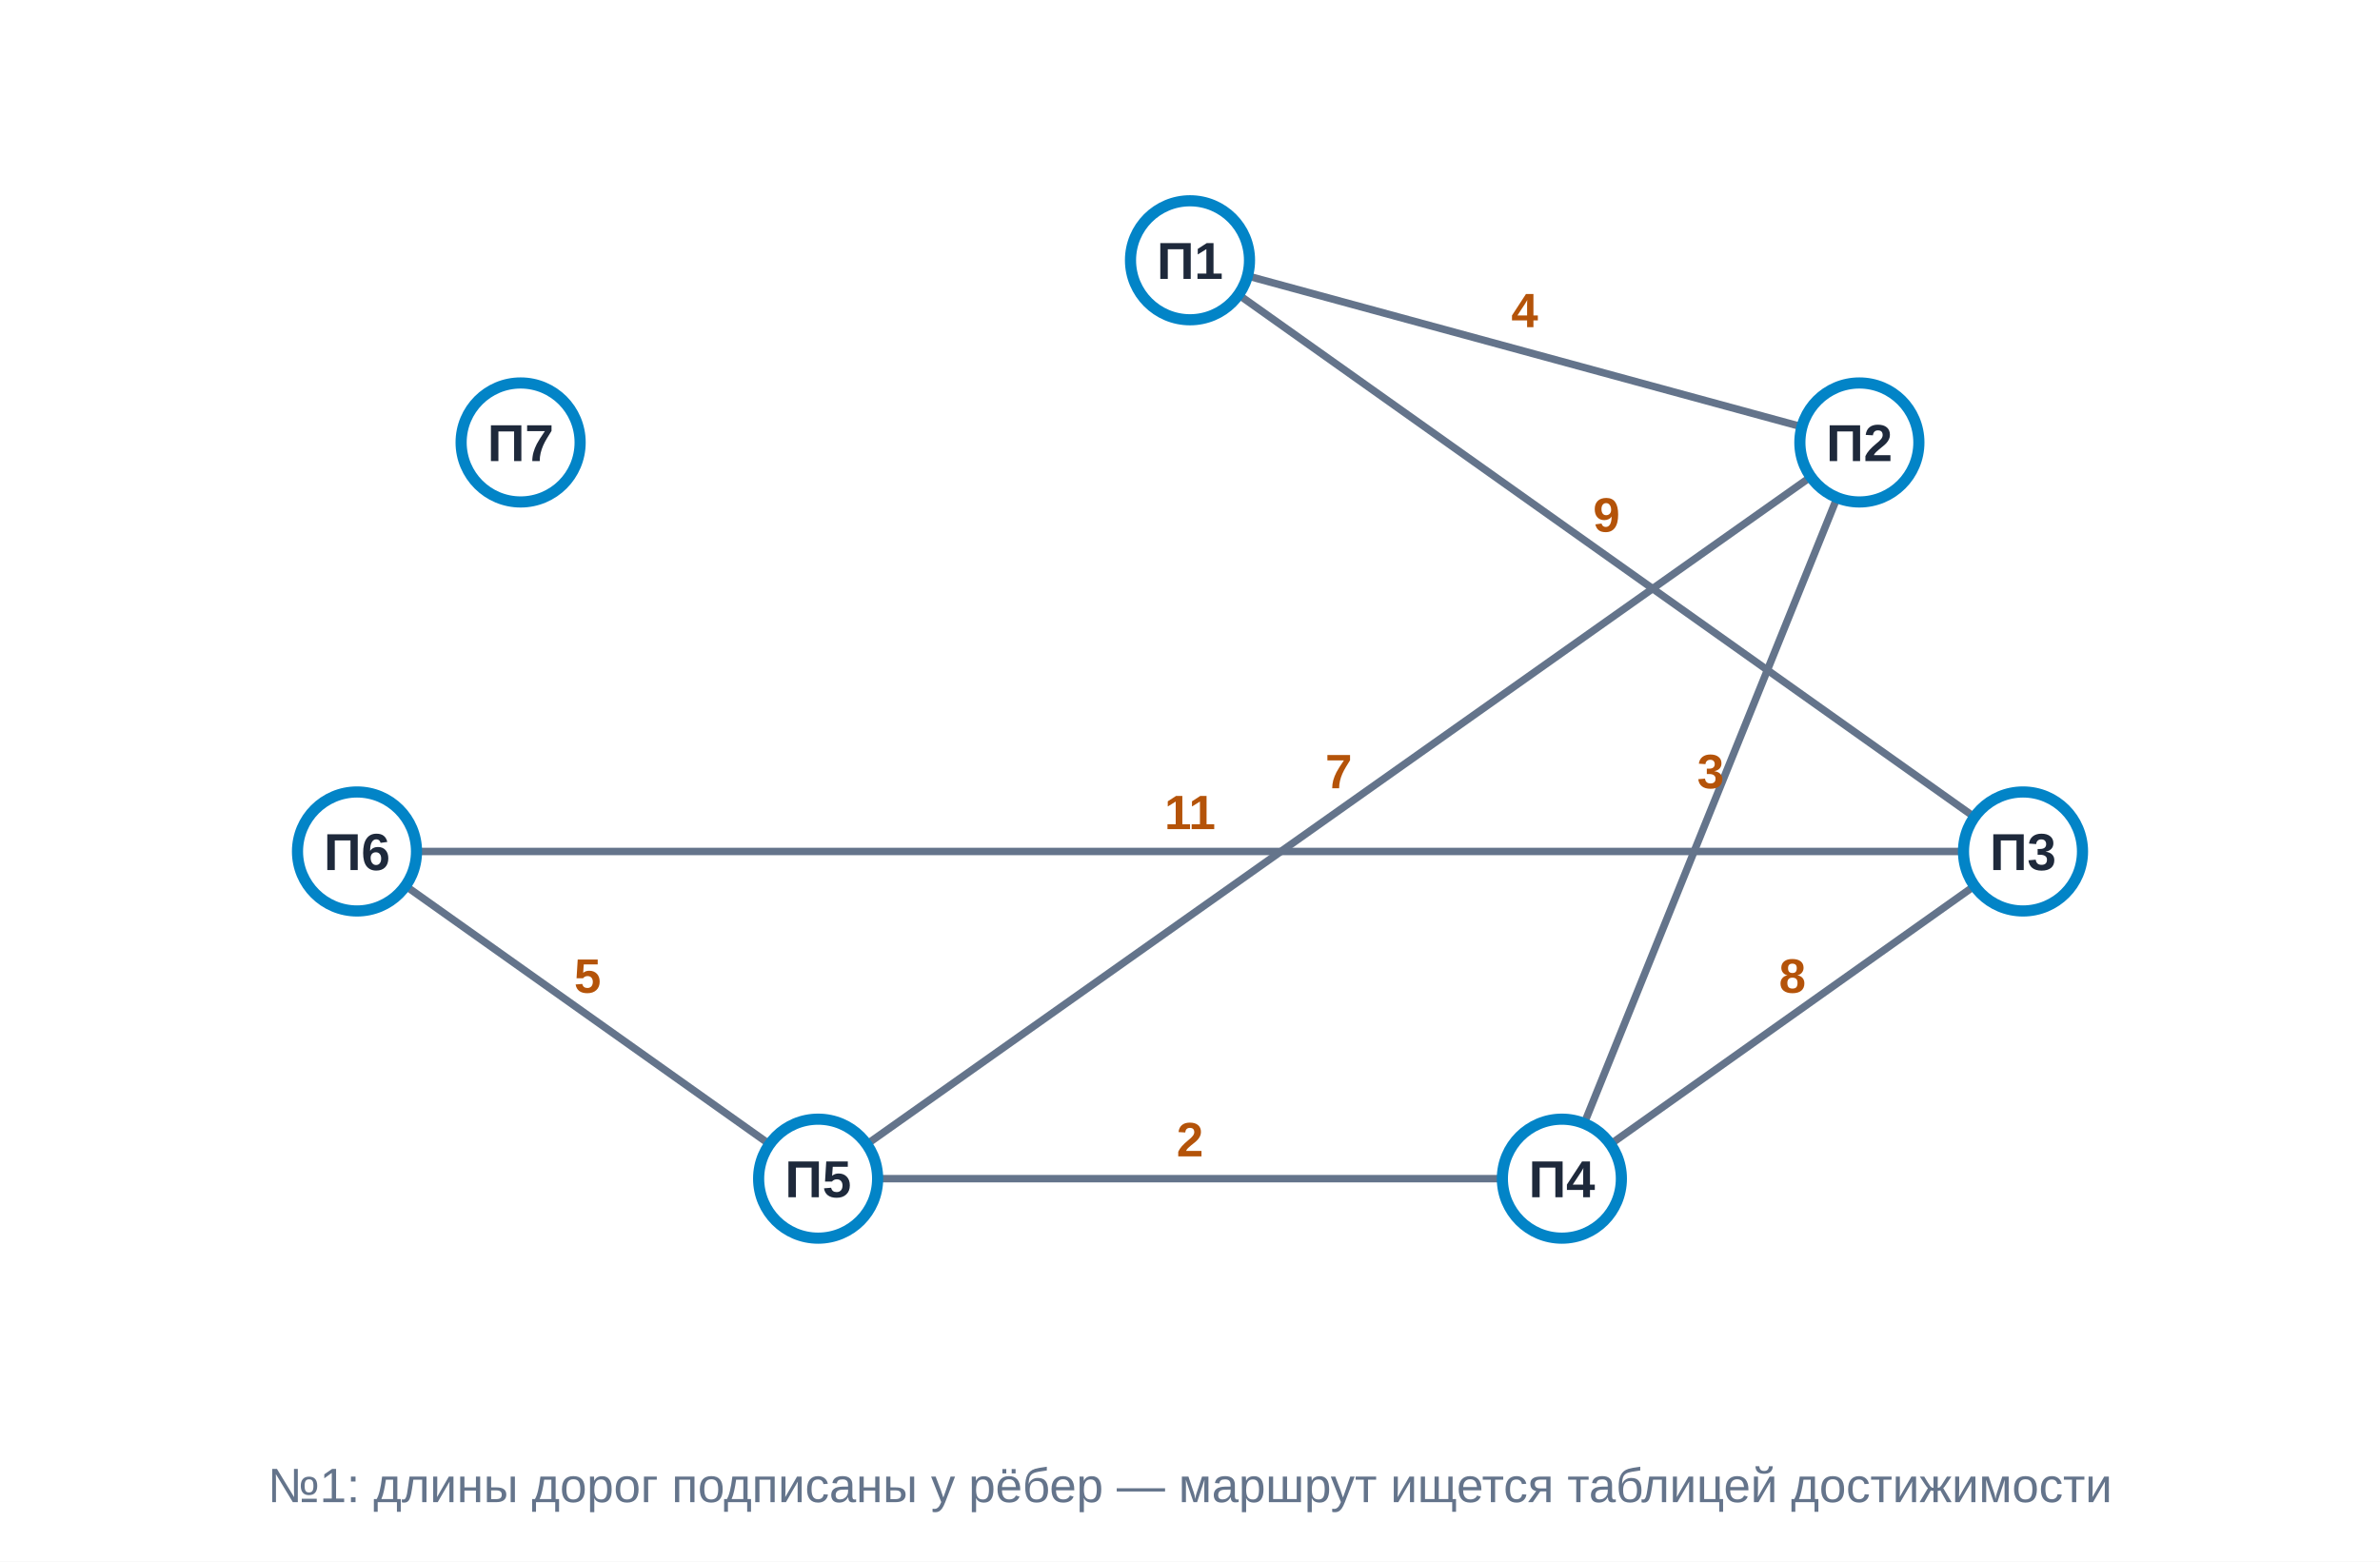
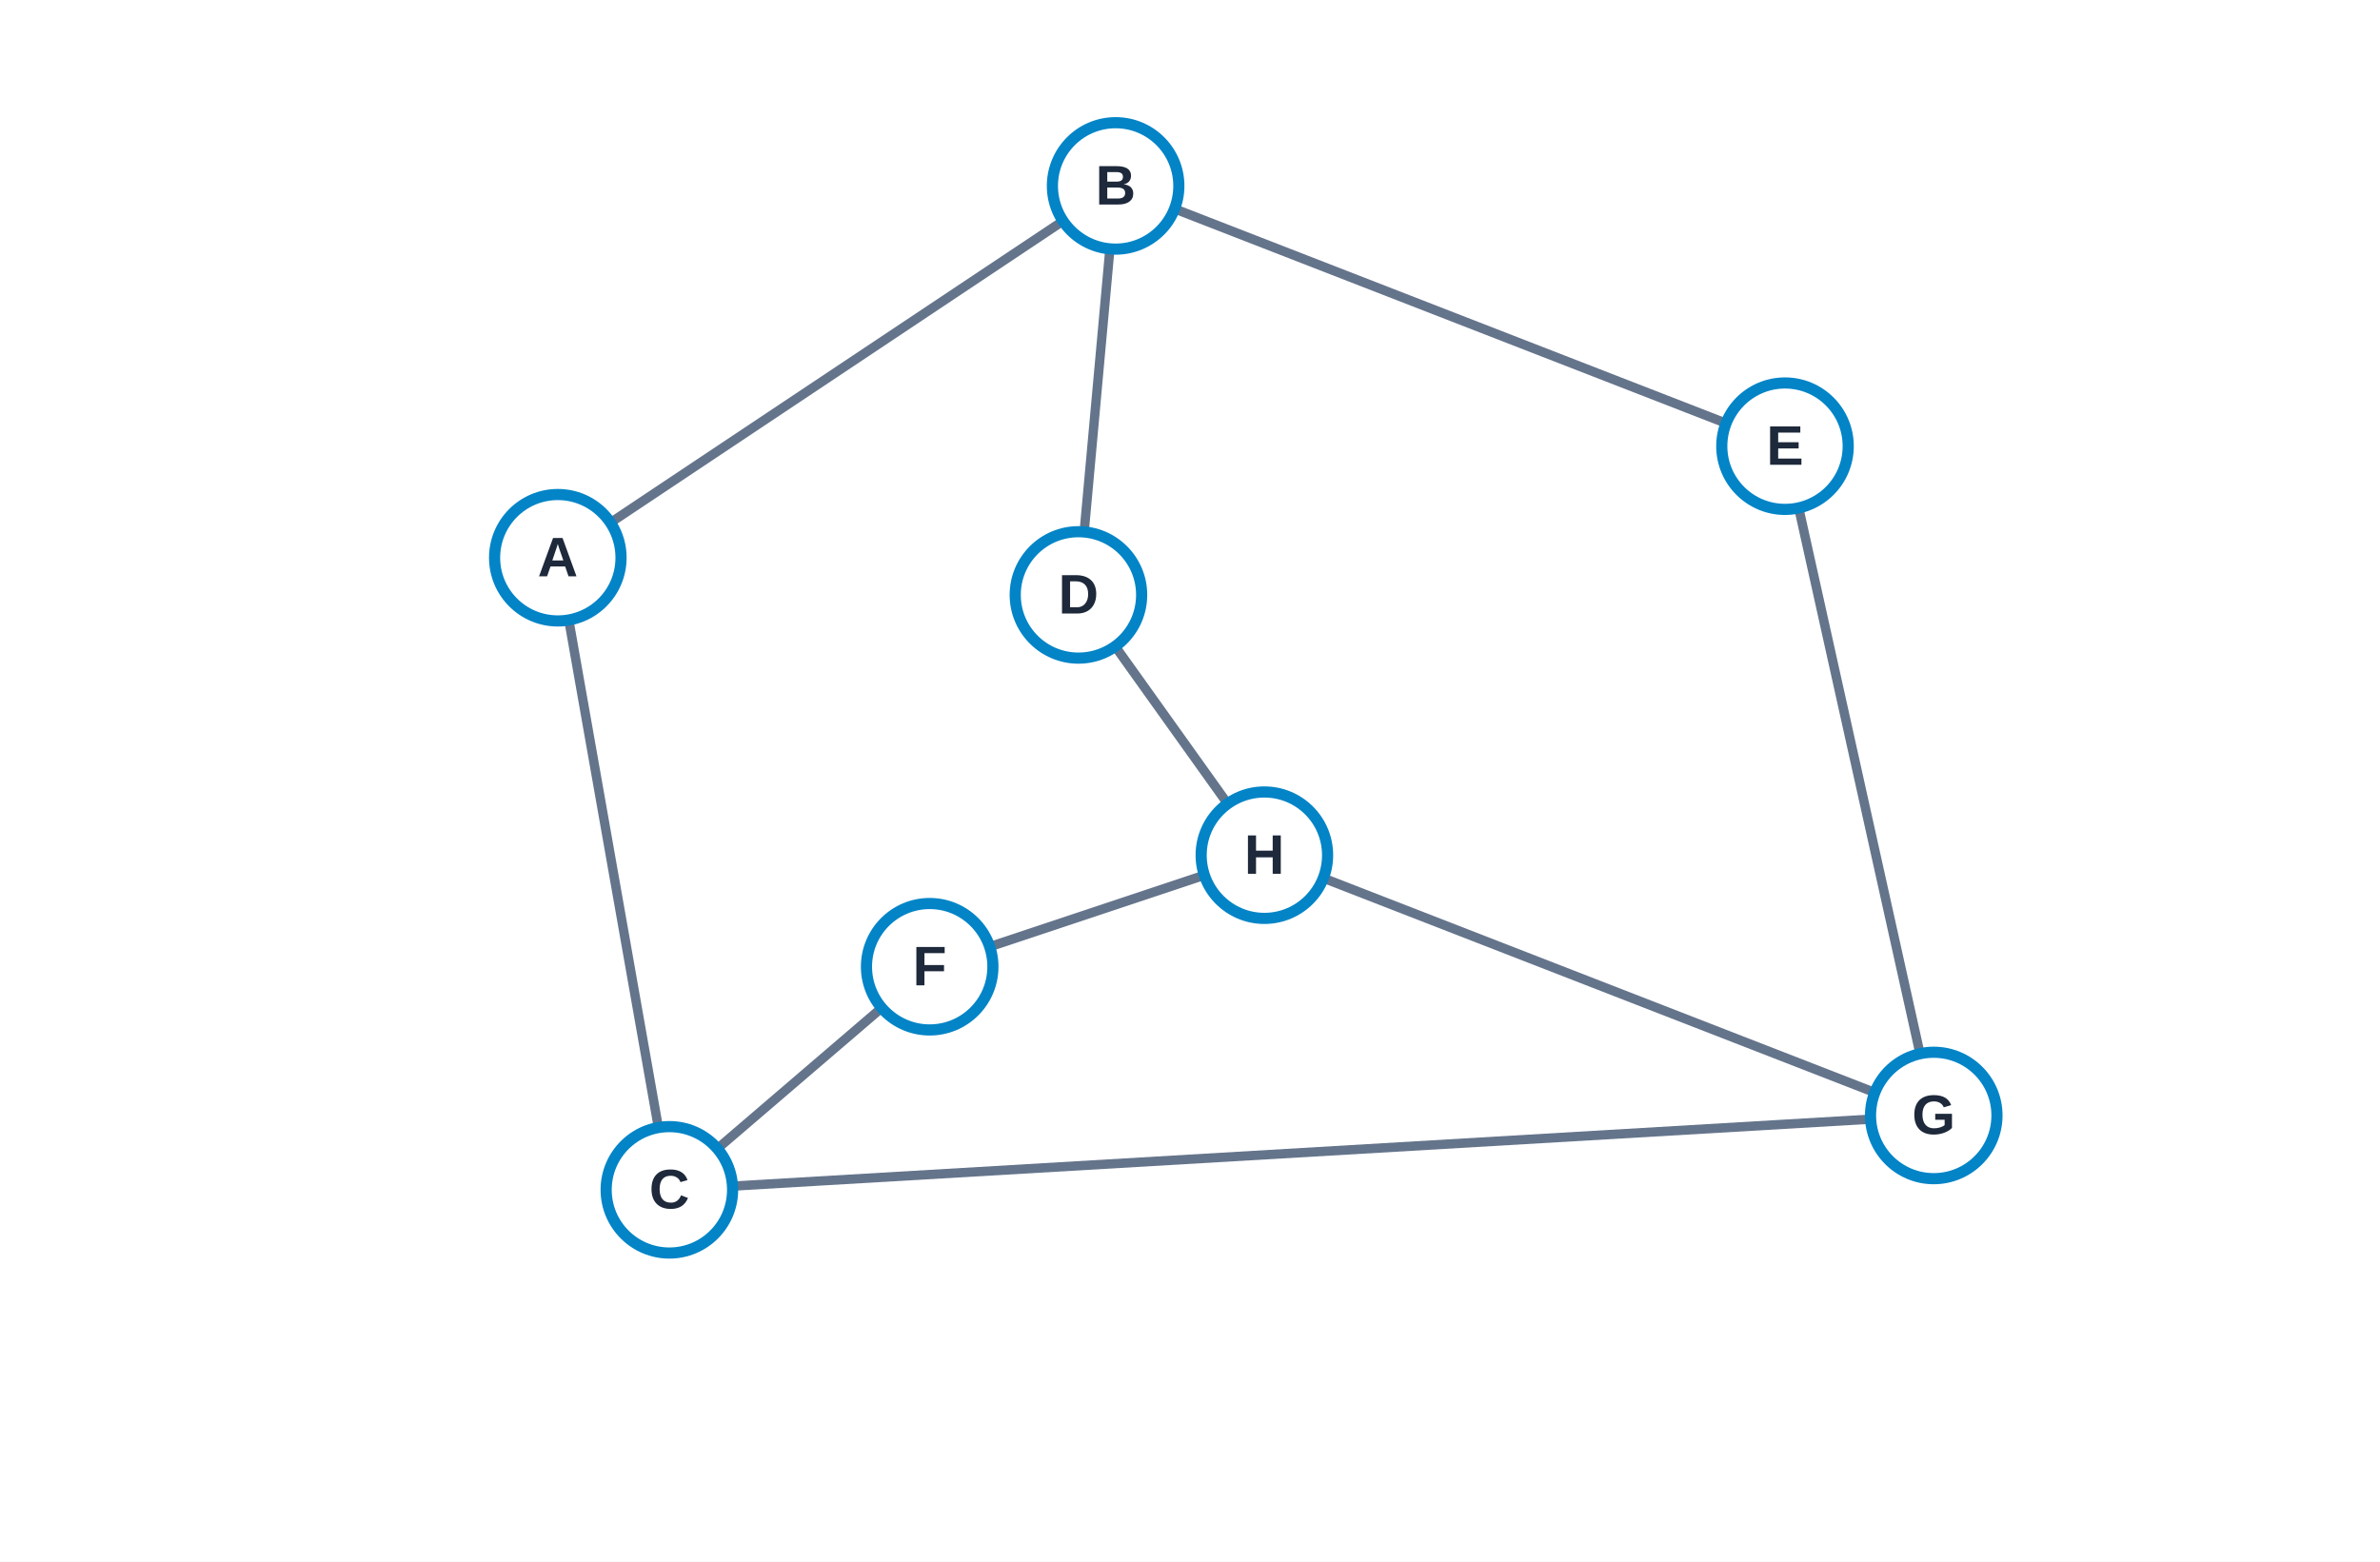
<svg xmlns="http://www.w3.org/2000/svg" viewBox="0 0 640 420" role="img" aria-labelledby="t d">
  <rect width="640" height="420" fill="#ffffff" />
-   <line x1="320" y1="70" x2="500" y2="119" stroke="#64748b" stroke-width="2" />
-   <text x="410" y="88" font-family="Arial, sans-serif" font-size="13" fill="#b45309" text-anchor="middle" font-weight="700">4</text>
-   <line x1="320" y1="70" x2="544" y2="229" stroke="#64748b" stroke-width="2" />
-   <text x="432" y="143" font-family="Arial, sans-serif" font-size="13" fill="#b45309" text-anchor="middle" font-weight="700">9</text>
-   <line x1="500" y1="119" x2="420" y2="317" stroke="#64748b" stroke-width="2" />
-   <text x="460" y="212" font-family="Arial, sans-serif" font-size="13" fill="#b45309" text-anchor="middle" font-weight="700">3</text>
-   <line x1="544" y1="229" x2="420" y2="317" stroke="#64748b" stroke-width="2" />
-   <text x="482" y="267" font-family="Arial, sans-serif" font-size="13" fill="#b45309" text-anchor="middle" font-weight="700">8</text>
-   <line x1="420" y1="317" x2="220" y2="317" stroke="#64748b" stroke-width="2" />
-   <text x="320" y="311" font-family="Arial, sans-serif" font-size="13" fill="#b45309" text-anchor="middle" font-weight="700">2</text>
-   <line x1="220" y1="317" x2="96" y2="229" stroke="#64748b" stroke-width="2" />
-   <text x="158" y="267" font-family="Arial, sans-serif" font-size="13" fill="#b45309" text-anchor="middle" font-weight="700">5</text>
-   <line x1="544" y1="229" x2="96" y2="229" stroke="#64748b" stroke-width="2" />
-   <text x="320" y="223" font-family="Arial, sans-serif" font-size="13" fill="#b45309" text-anchor="middle" font-weight="700">11</text>
-   <line x1="500" y1="119" x2="220" y2="317" stroke="#64748b" stroke-width="2" />
-   <text x="360" y="212" font-family="Arial, sans-serif" font-size="13" fill="#b45309" text-anchor="middle" font-weight="700">7</text>
-   <circle cx="320" cy="70" r="16" fill="#ffffff" stroke="#0284c7" stroke-width="3" />
-   <text x="320" y="75" font-family="Arial, sans-serif" font-size="14" font-weight="700" fill="#1e293b" text-anchor="middle">П1</text>
-   <circle cx="500" cy="119" r="16" fill="#ffffff" stroke="#0284c7" stroke-width="3" />
-   <text x="500" y="124" font-family="Arial, sans-serif" font-size="14" font-weight="700" fill="#1e293b" text-anchor="middle">П2</text>
-   <circle cx="544" cy="229" r="16" fill="#ffffff" stroke="#0284c7" stroke-width="3" />
-   <text x="544" y="234" font-family="Arial, sans-serif" font-size="14" font-weight="700" fill="#1e293b" text-anchor="middle">П3</text>
-   <circle cx="420" cy="317" r="16" fill="#ffffff" stroke="#0284c7" stroke-width="3" />
-   <text x="420" y="322" font-family="Arial, sans-serif" font-size="14" font-weight="700" fill="#1e293b" text-anchor="middle">П4</text>
-   <circle cx="220" cy="317" r="16" fill="#ffffff" stroke="#0284c7" stroke-width="3" />
-   <text x="220" y="322" font-family="Arial, sans-serif" font-size="14" font-weight="700" fill="#1e293b" text-anchor="middle">П5</text>
-   <circle cx="96" cy="229" r="16" fill="#ffffff" stroke="#0284c7" stroke-width="3" />
-   <text x="96" y="234" font-family="Arial, sans-serif" font-size="14" font-weight="700" fill="#1e293b" text-anchor="middle">П6</text>
-   <circle cx="140" cy="119" r="16" fill="#ffffff" stroke="#0284c7" stroke-width="3" />
-   <text x="140" y="124" font-family="Arial, sans-serif" font-size="14" font-weight="700" fill="#1e293b" text-anchor="middle">П7</text>
-   <text x="320" y="404" font-family="Arial, sans-serif" font-size="13" fill="#64748b" text-anchor="middle">№1: длины дорог подписаны у рёбер — маршрут ищется таблицей достижимости</text>
+   <line x1="150" y1="150" x2="300" y2="50" stroke="#64748b" stroke-width="2.5" />
+   <line x1="300" y1="50" x2="480" y2="120" stroke="#64748b" stroke-width="2.5" />
+   <line x1="480" y1="120" x2="520" y2="300" stroke="#64748b" stroke-width="2.5" />
+   <line x1="520" y1="300" x2="180" y2="320" stroke="#64748b" stroke-width="2.5" />
+   <line x1="180" y1="320" x2="150" y2="150" stroke="#64748b" stroke-width="2.5" />
+   <line x1="300" y1="50" x2="290" y2="160" stroke="#64748b" stroke-width="2.5" />
+   <line x1="290" y1="160" x2="340" y2="230" stroke="#64748b" stroke-width="2.5" />
+   <line x1="340" y1="230" x2="250" y2="260" stroke="#64748b" stroke-width="2.5" />
+   <line x1="250" y1="260" x2="180" y2="320" stroke="#64748b" stroke-width="2.5" />
+   <line x1="340" y1="230" x2="520" y2="300" stroke="#64748b" stroke-width="2.5" />
+   <circle cx="150" cy="150" r="17" fill="#ffffff" stroke="#0284c7" stroke-width="3" />
+   <text x="150" y="155" font-family="Arial, sans-serif" font-size="15" font-weight="700" fill="#1e293b" text-anchor="middle">A</text>
+   <circle cx="300" cy="50" r="17" fill="#ffffff" stroke="#0284c7" stroke-width="3" />
+   <text x="300" y="55" font-family="Arial, sans-serif" font-size="15" font-weight="700" fill="#1e293b" text-anchor="middle">B</text>
+   <circle cx="480" cy="120" r="17" fill="#ffffff" stroke="#0284c7" stroke-width="3" />
+   <text x="480" y="125" font-family="Arial, sans-serif" font-size="15" font-weight="700" fill="#1e293b" text-anchor="middle">E</text>
+   <circle cx="520" cy="300" r="17" fill="#ffffff" stroke="#0284c7" stroke-width="3" />
+   <text x="520" y="305" font-family="Arial, sans-serif" font-size="15" font-weight="700" fill="#1e293b" text-anchor="middle">G</text>
+   <circle cx="180" cy="320" r="17" fill="#ffffff" stroke="#0284c7" stroke-width="3" />
+   <text x="180" y="325" font-family="Arial, sans-serif" font-size="15" font-weight="700" fill="#1e293b" text-anchor="middle">C</text>
+   <circle cx="290" cy="160" r="17" fill="#ffffff" stroke="#0284c7" stroke-width="3" />
+   <text x="290" y="165" font-family="Arial, sans-serif" font-size="15" font-weight="700" fill="#1e293b" text-anchor="middle">D</text>
+   <circle cx="340" cy="230" r="17" fill="#ffffff" stroke="#0284c7" stroke-width="3" />
+   <text x="340" y="235" font-family="Arial, sans-serif" font-size="15" font-weight="700" fill="#1e293b" text-anchor="middle">H</text>
+   <circle cx="250" cy="260" r="17" fill="#ffffff" stroke="#0284c7" stroke-width="3" />
+   <text x="250" y="265" font-family="Arial, sans-serif" font-size="15" font-weight="700" fill="#1e293b" text-anchor="middle">F</text>
</svg>
